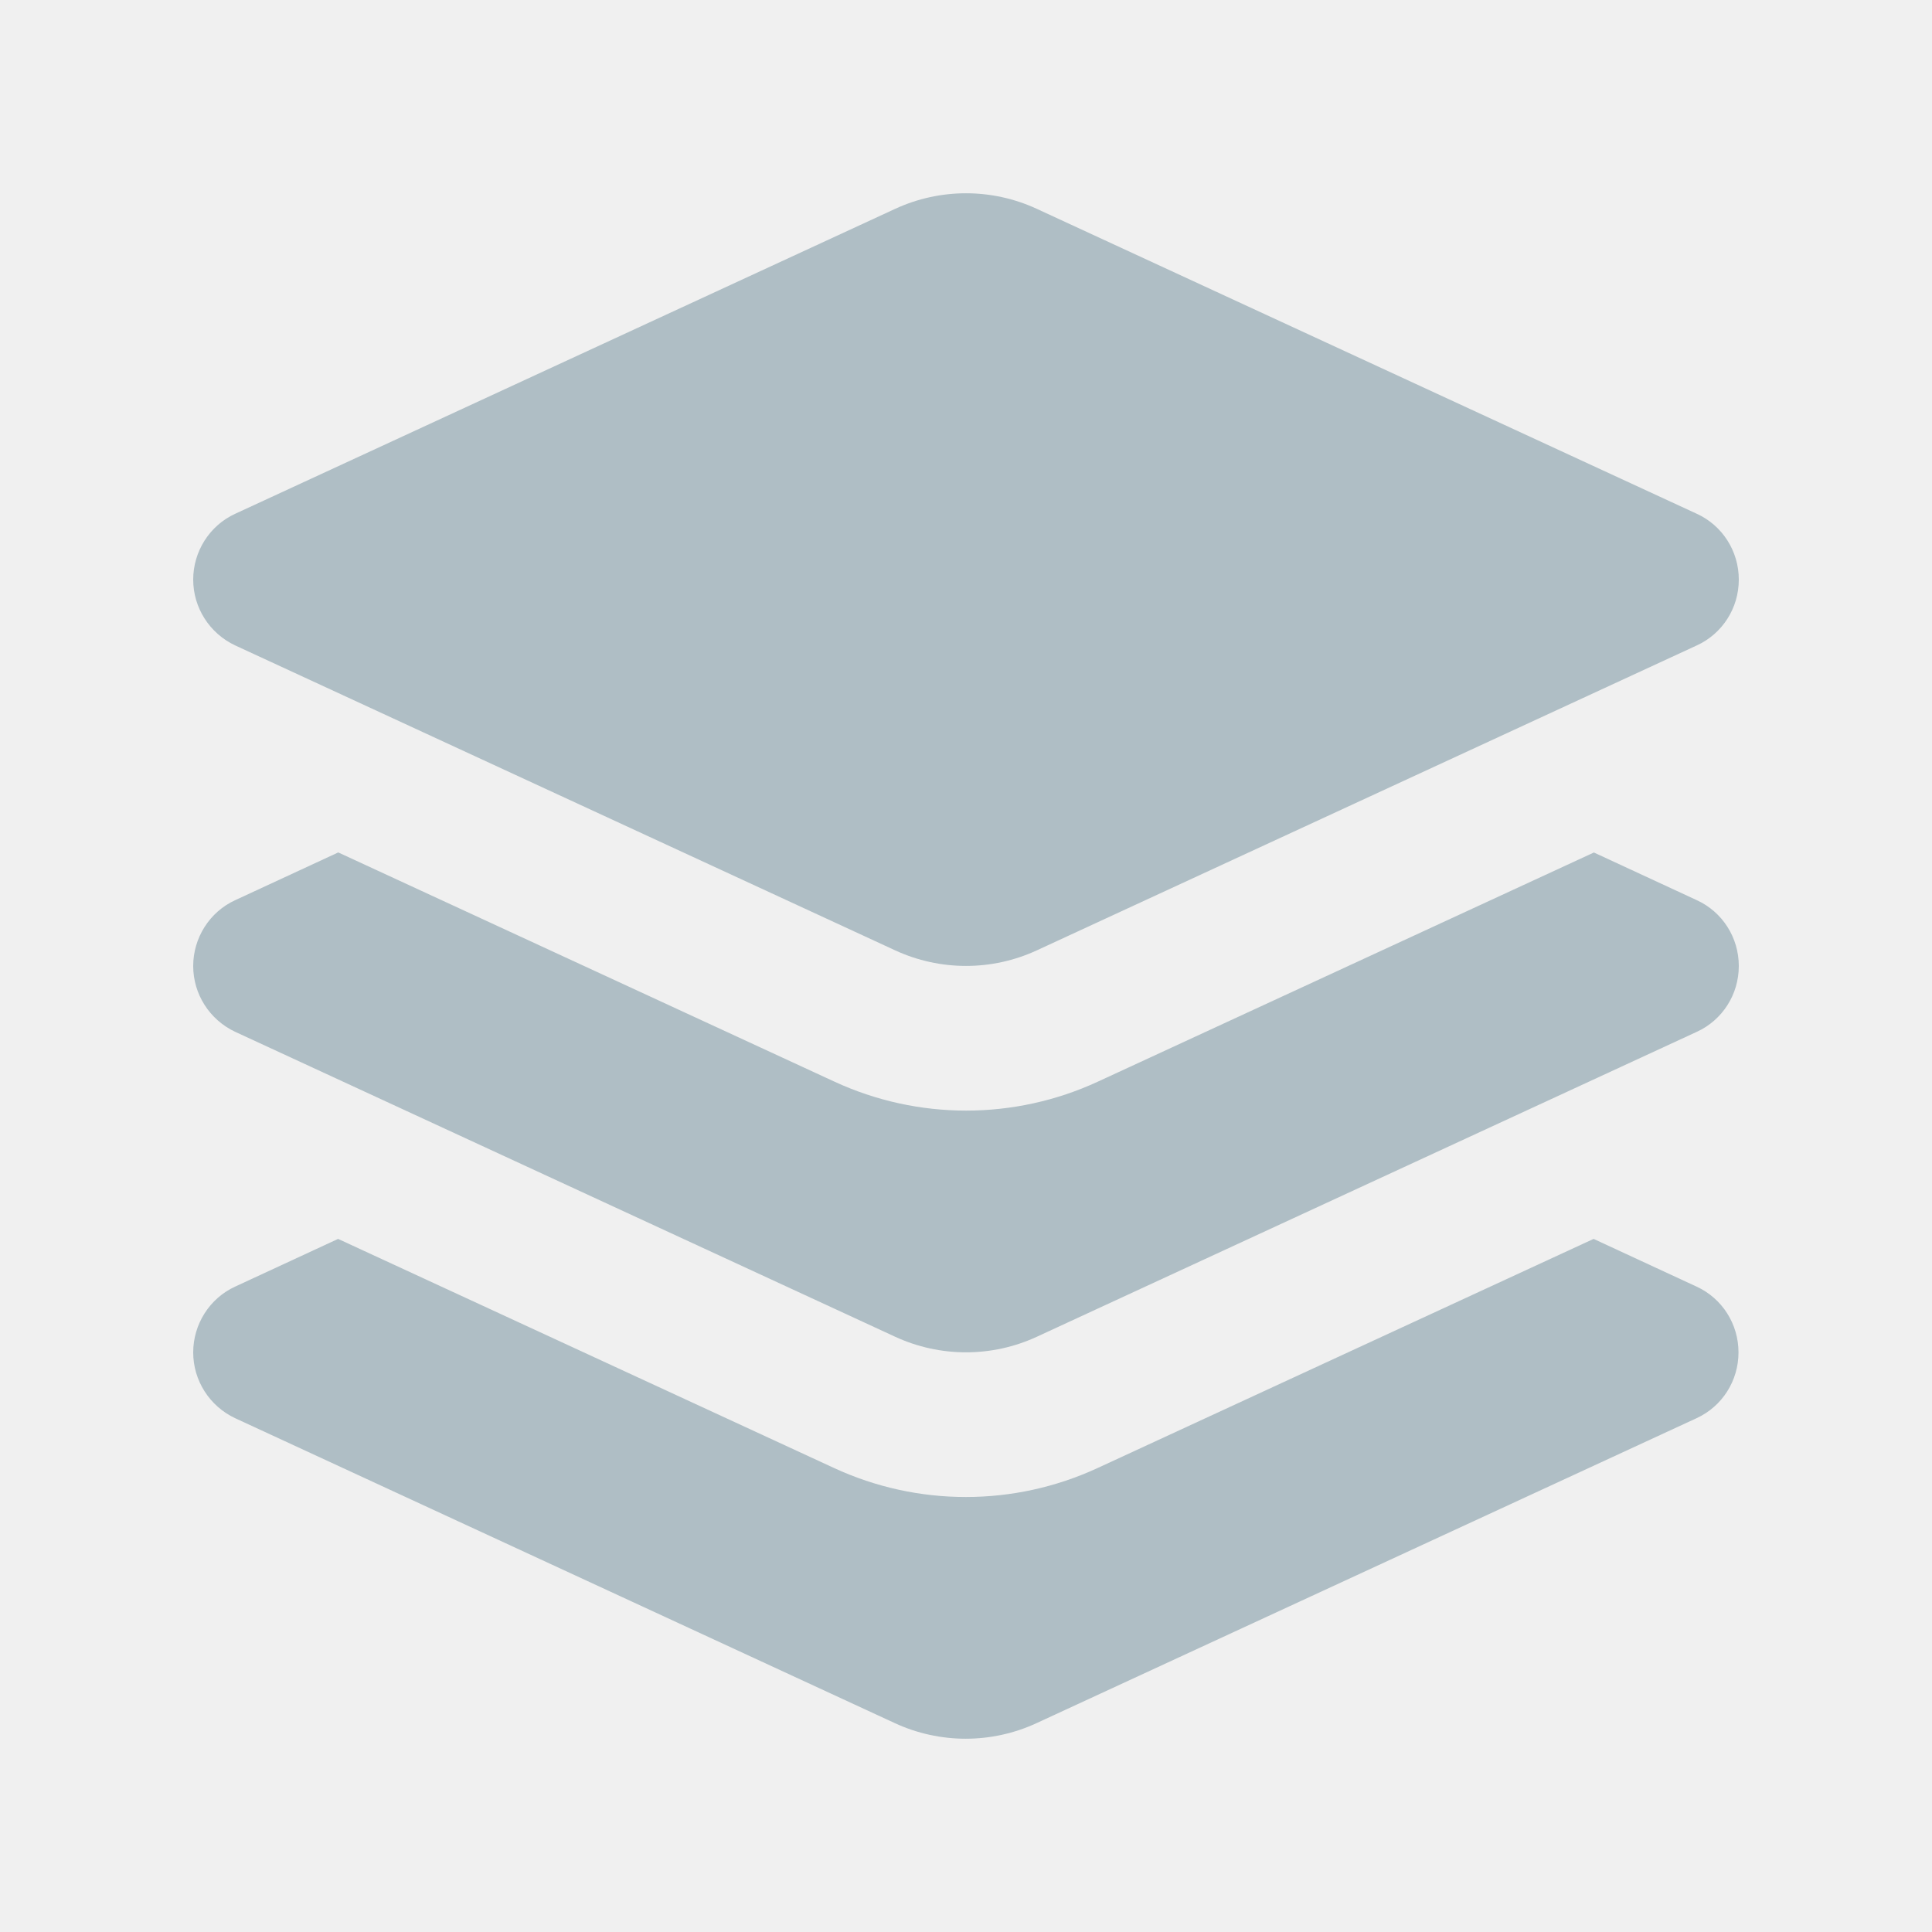
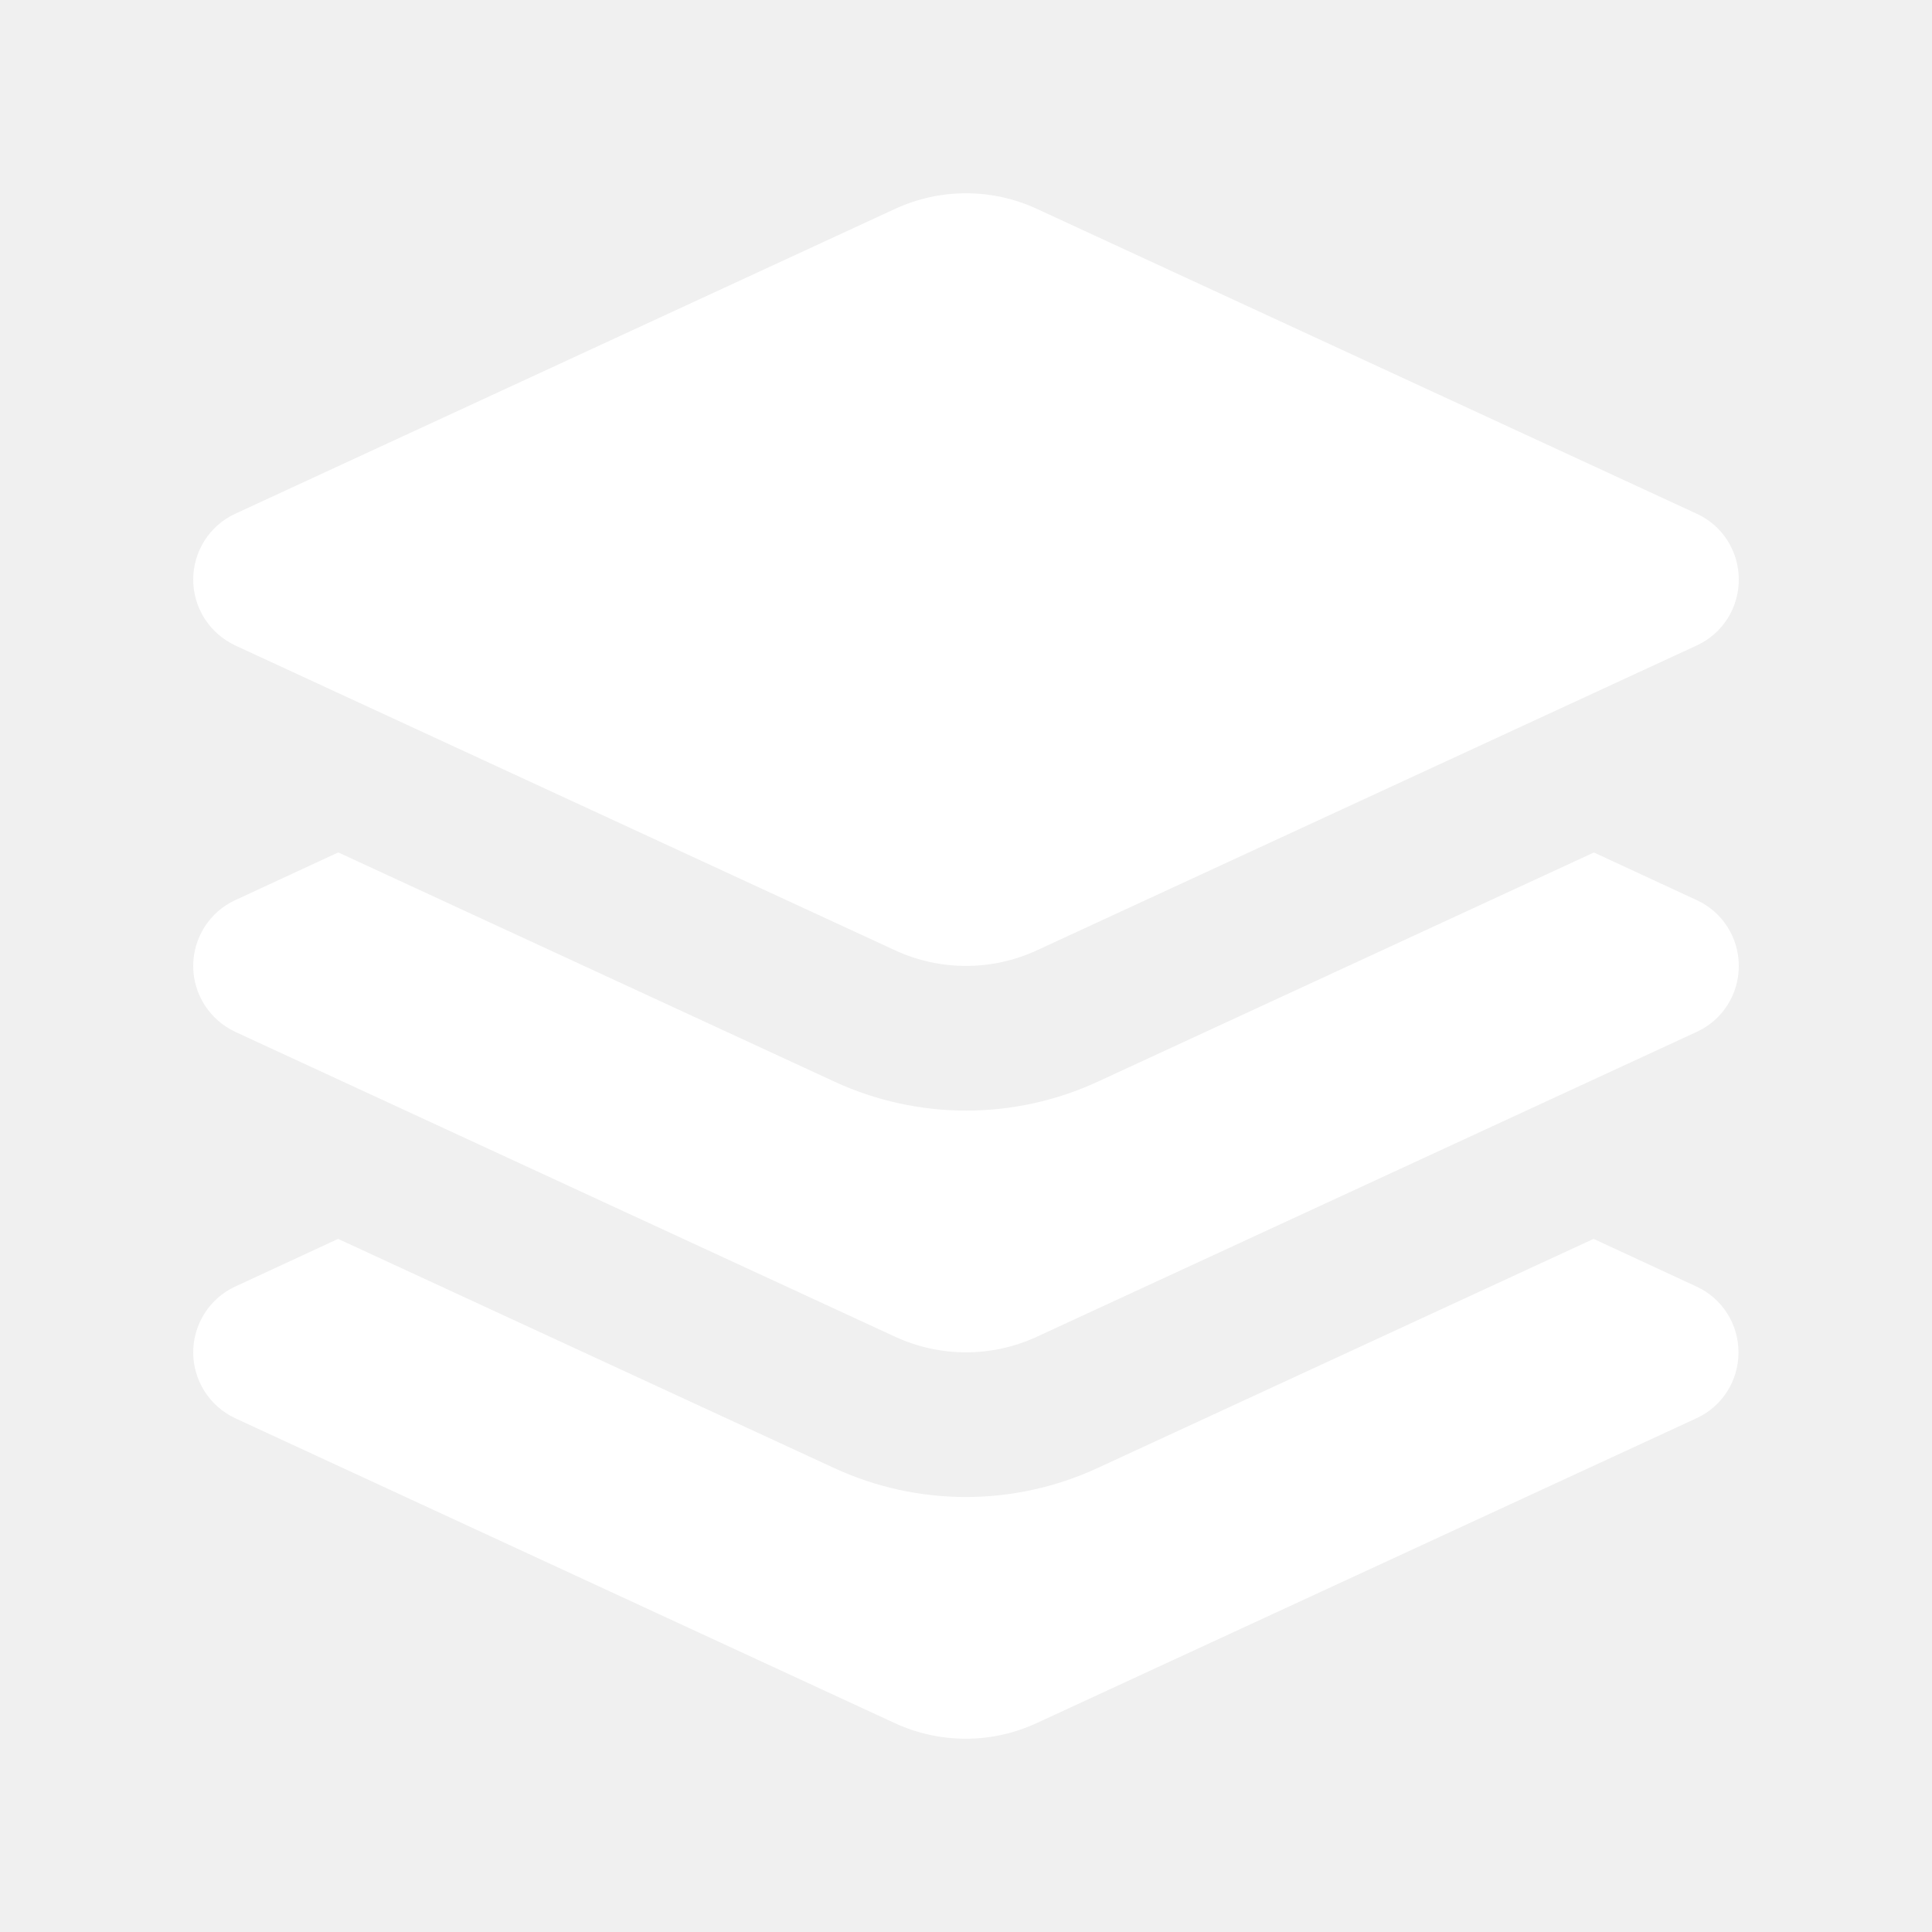
<svg xmlns="http://www.w3.org/2000/svg" data-bbox="64 64.025 512 511.95" viewBox="0 0 640 640" data-type="color">
  <g>
-     <path d="M296.5 69.2c14.9-6.9 32.1-6.9 47 0l218.6 101c8.5 3.9 13.9 12.4 13.9 21.8s-5.4 17.9-13.9 21.8l-218.6 101c-14.9 6.9-32.1 6.9-47 0l-218.6-101c-8.5-4-13.9-12.5-13.9-21.8s5.4-17.9 13.9-21.8zM112.1 282.4l164.3 75.9c27.7 12.8 59.6 12.8 87.3 0L528 282.4l34.1 15.8c8.5 3.9 13.9 12.4 13.9 21.8s-5.4 17.9-13.9 21.8l-218.6 101c-14.9 6.9-32.1 6.9-47 0l-218.6-101c-8.5-4-13.9-12.5-13.9-21.8s5.4-17.9 13.9-21.8l34.1-15.8zM77.9 426.2l34.1-15.8 164.3 75.9c27.7 12.8 59.6 12.8 87.3 0l164.3-75.9 34.1 15.8c8.5 3.9 13.9 12.4 13.9 21.8s-5.4 17.9-13.9 21.8l-218.6 101c-14.9 6.9-32.1 6.9-47 0l-218.5-101c-8.5-4-13.9-12.5-13.9-21.8s5.4-17.9 13.9-21.8" fill="#afbec5" data-color="1" />
+     <path d="M296.5 69.2c14.9-6.9 32.1-6.9 47 0l218.6 101c8.5 3.9 13.9 12.4 13.9 21.8s-5.4 17.9-13.9 21.8l-218.6 101c-14.9 6.9-32.1 6.9-47 0l-218.6-101c-8.5-4-13.9-12.5-13.9-21.8s5.4-17.9 13.9-21.8zM112.1 282.4l164.3 75.9c27.7 12.8 59.6 12.8 87.3 0L528 282.4l34.1 15.8c8.5 3.9 13.9 12.4 13.9 21.8s-5.4 17.9-13.9 21.8l-218.6 101c-14.9 6.9-32.1 6.9-47 0l-218.6-101c-8.5-4-13.9-12.5-13.9-21.8s5.4-17.9 13.9-21.8l34.1-15.8zM77.9 426.2l34.1-15.8 164.3 75.9c27.7 12.8 59.6 12.8 87.3 0l164.3-75.9 34.1 15.8c8.5 3.9 13.9 12.4 13.9 21.8s-5.4 17.9-13.9 21.8l-218.6 101c-14.9 6.9-32.1 6.9-47 0l-218.5-101c-8.5-4-13.9-12.5-13.9-21.8s5.4-17.9 13.9-21.8" fill="#ffffff" data-color="1" />
  </g>
</svg>
